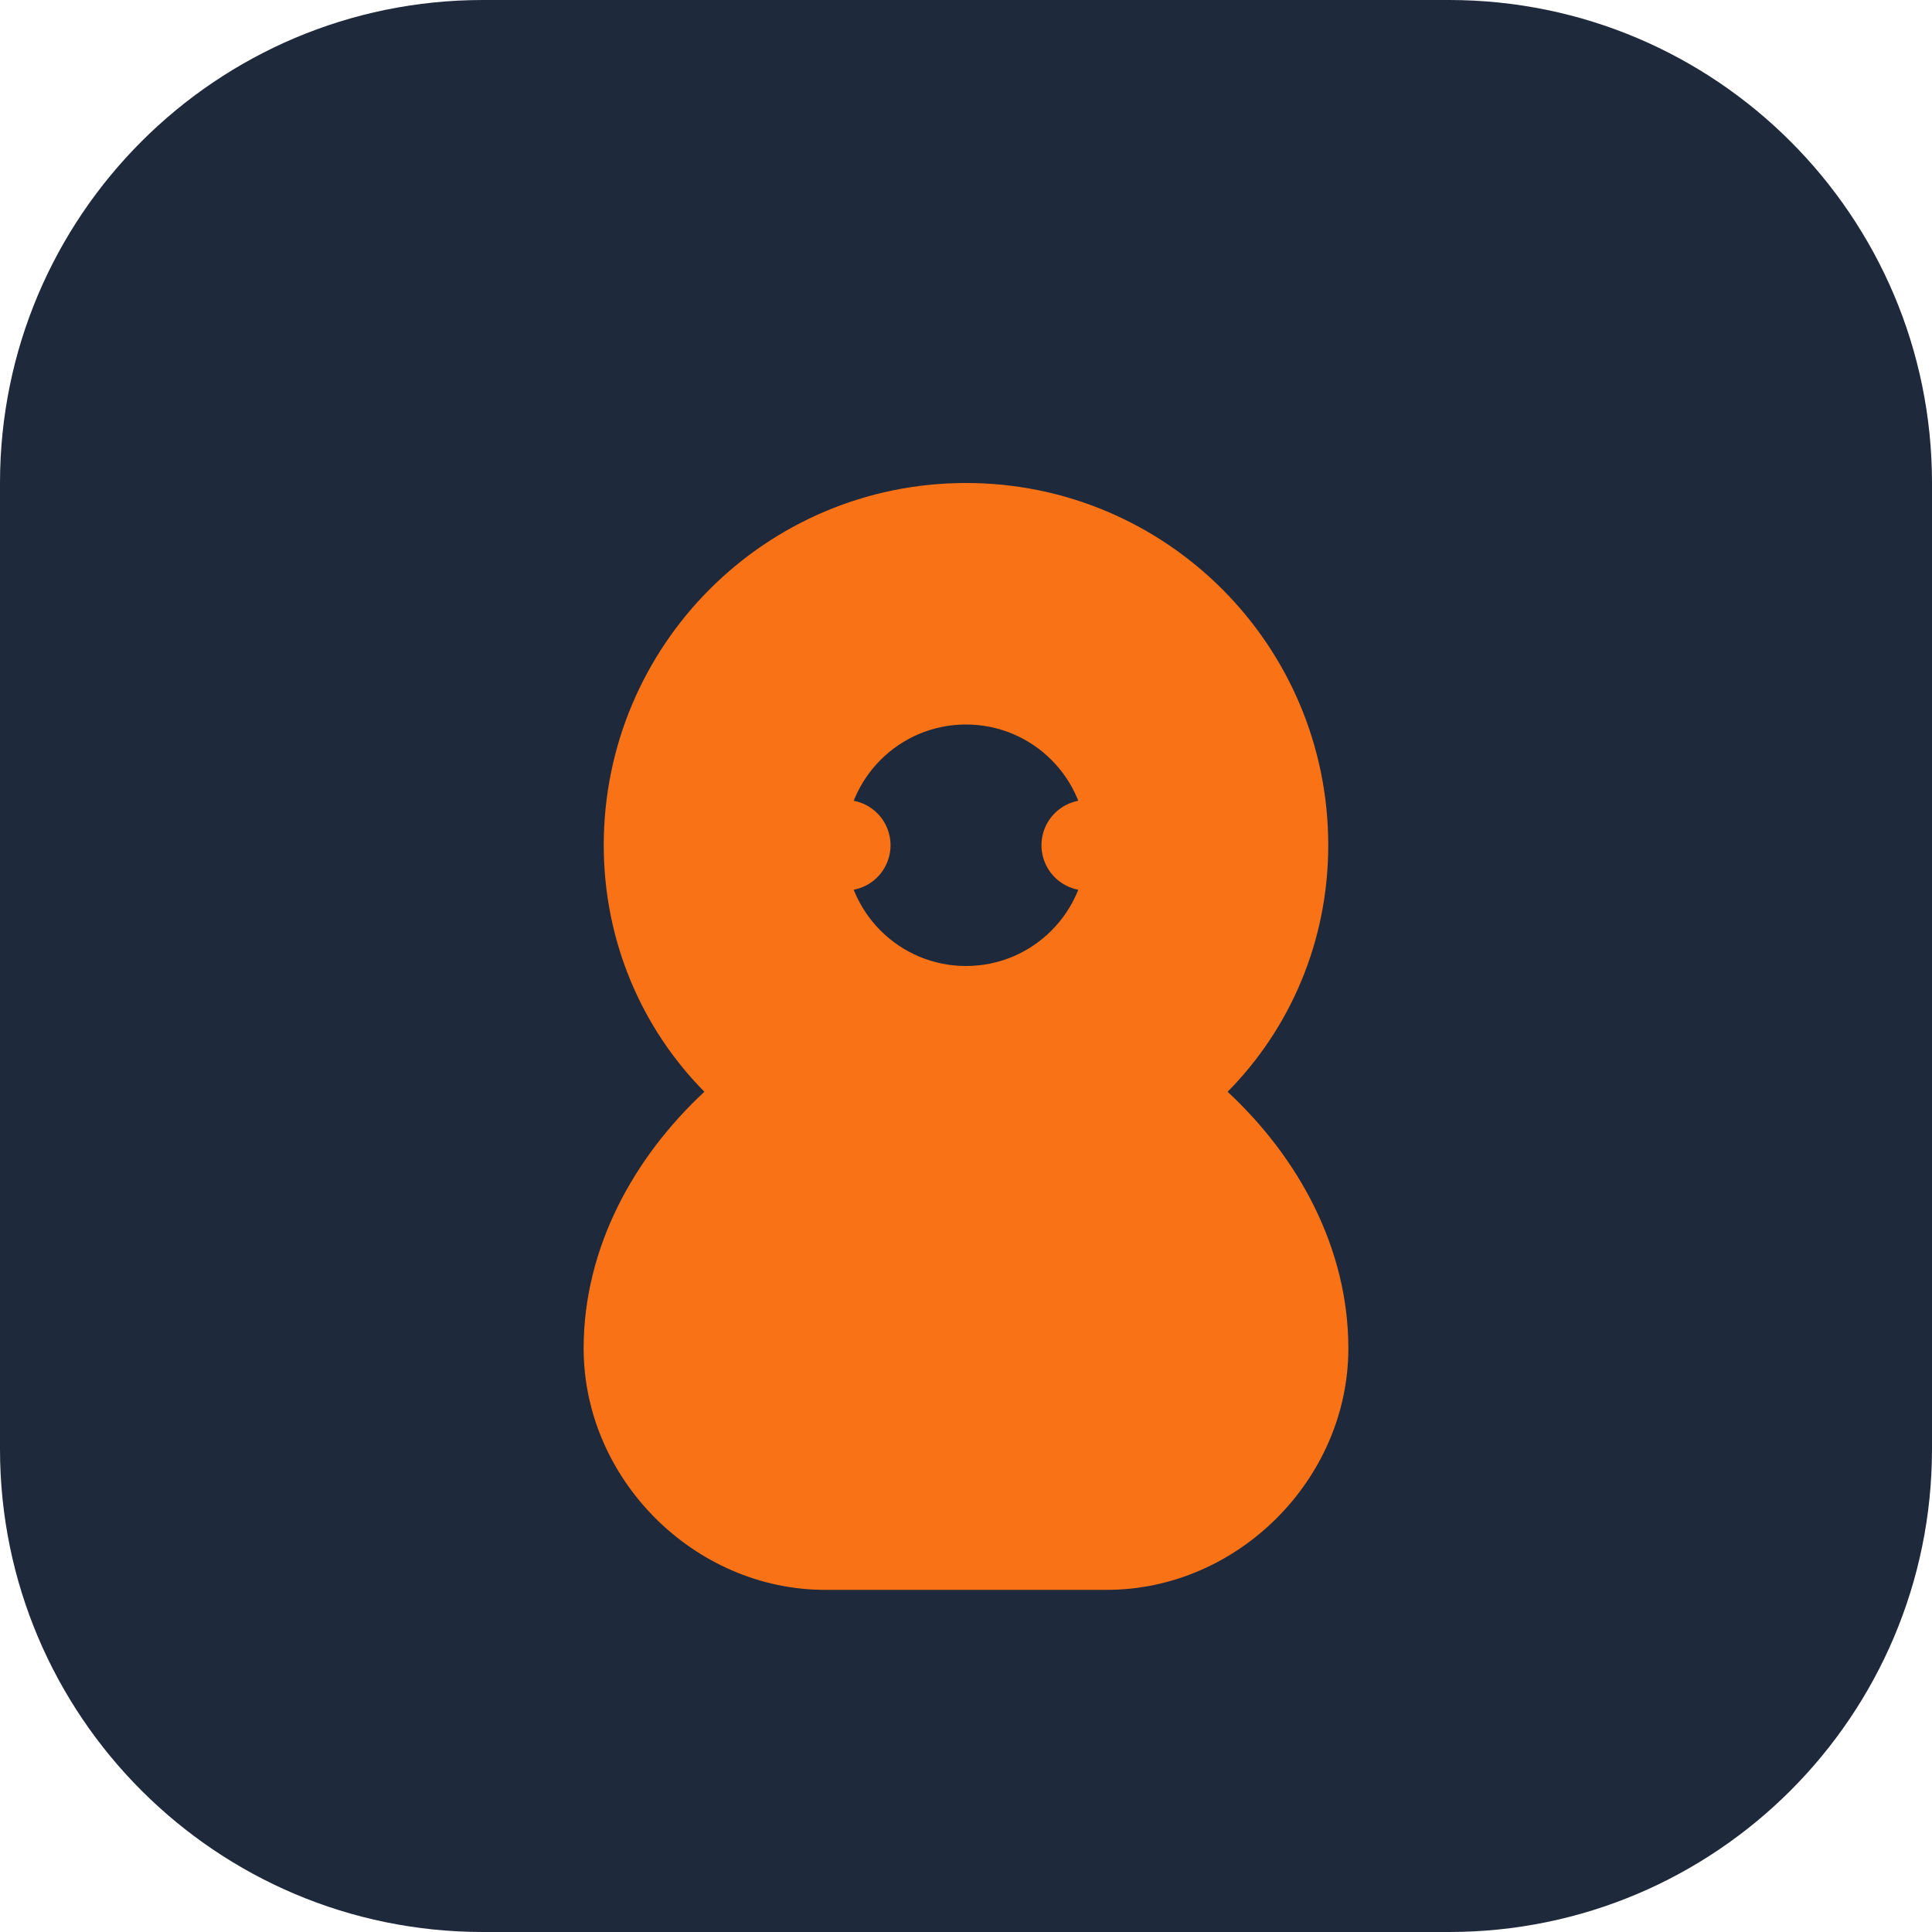
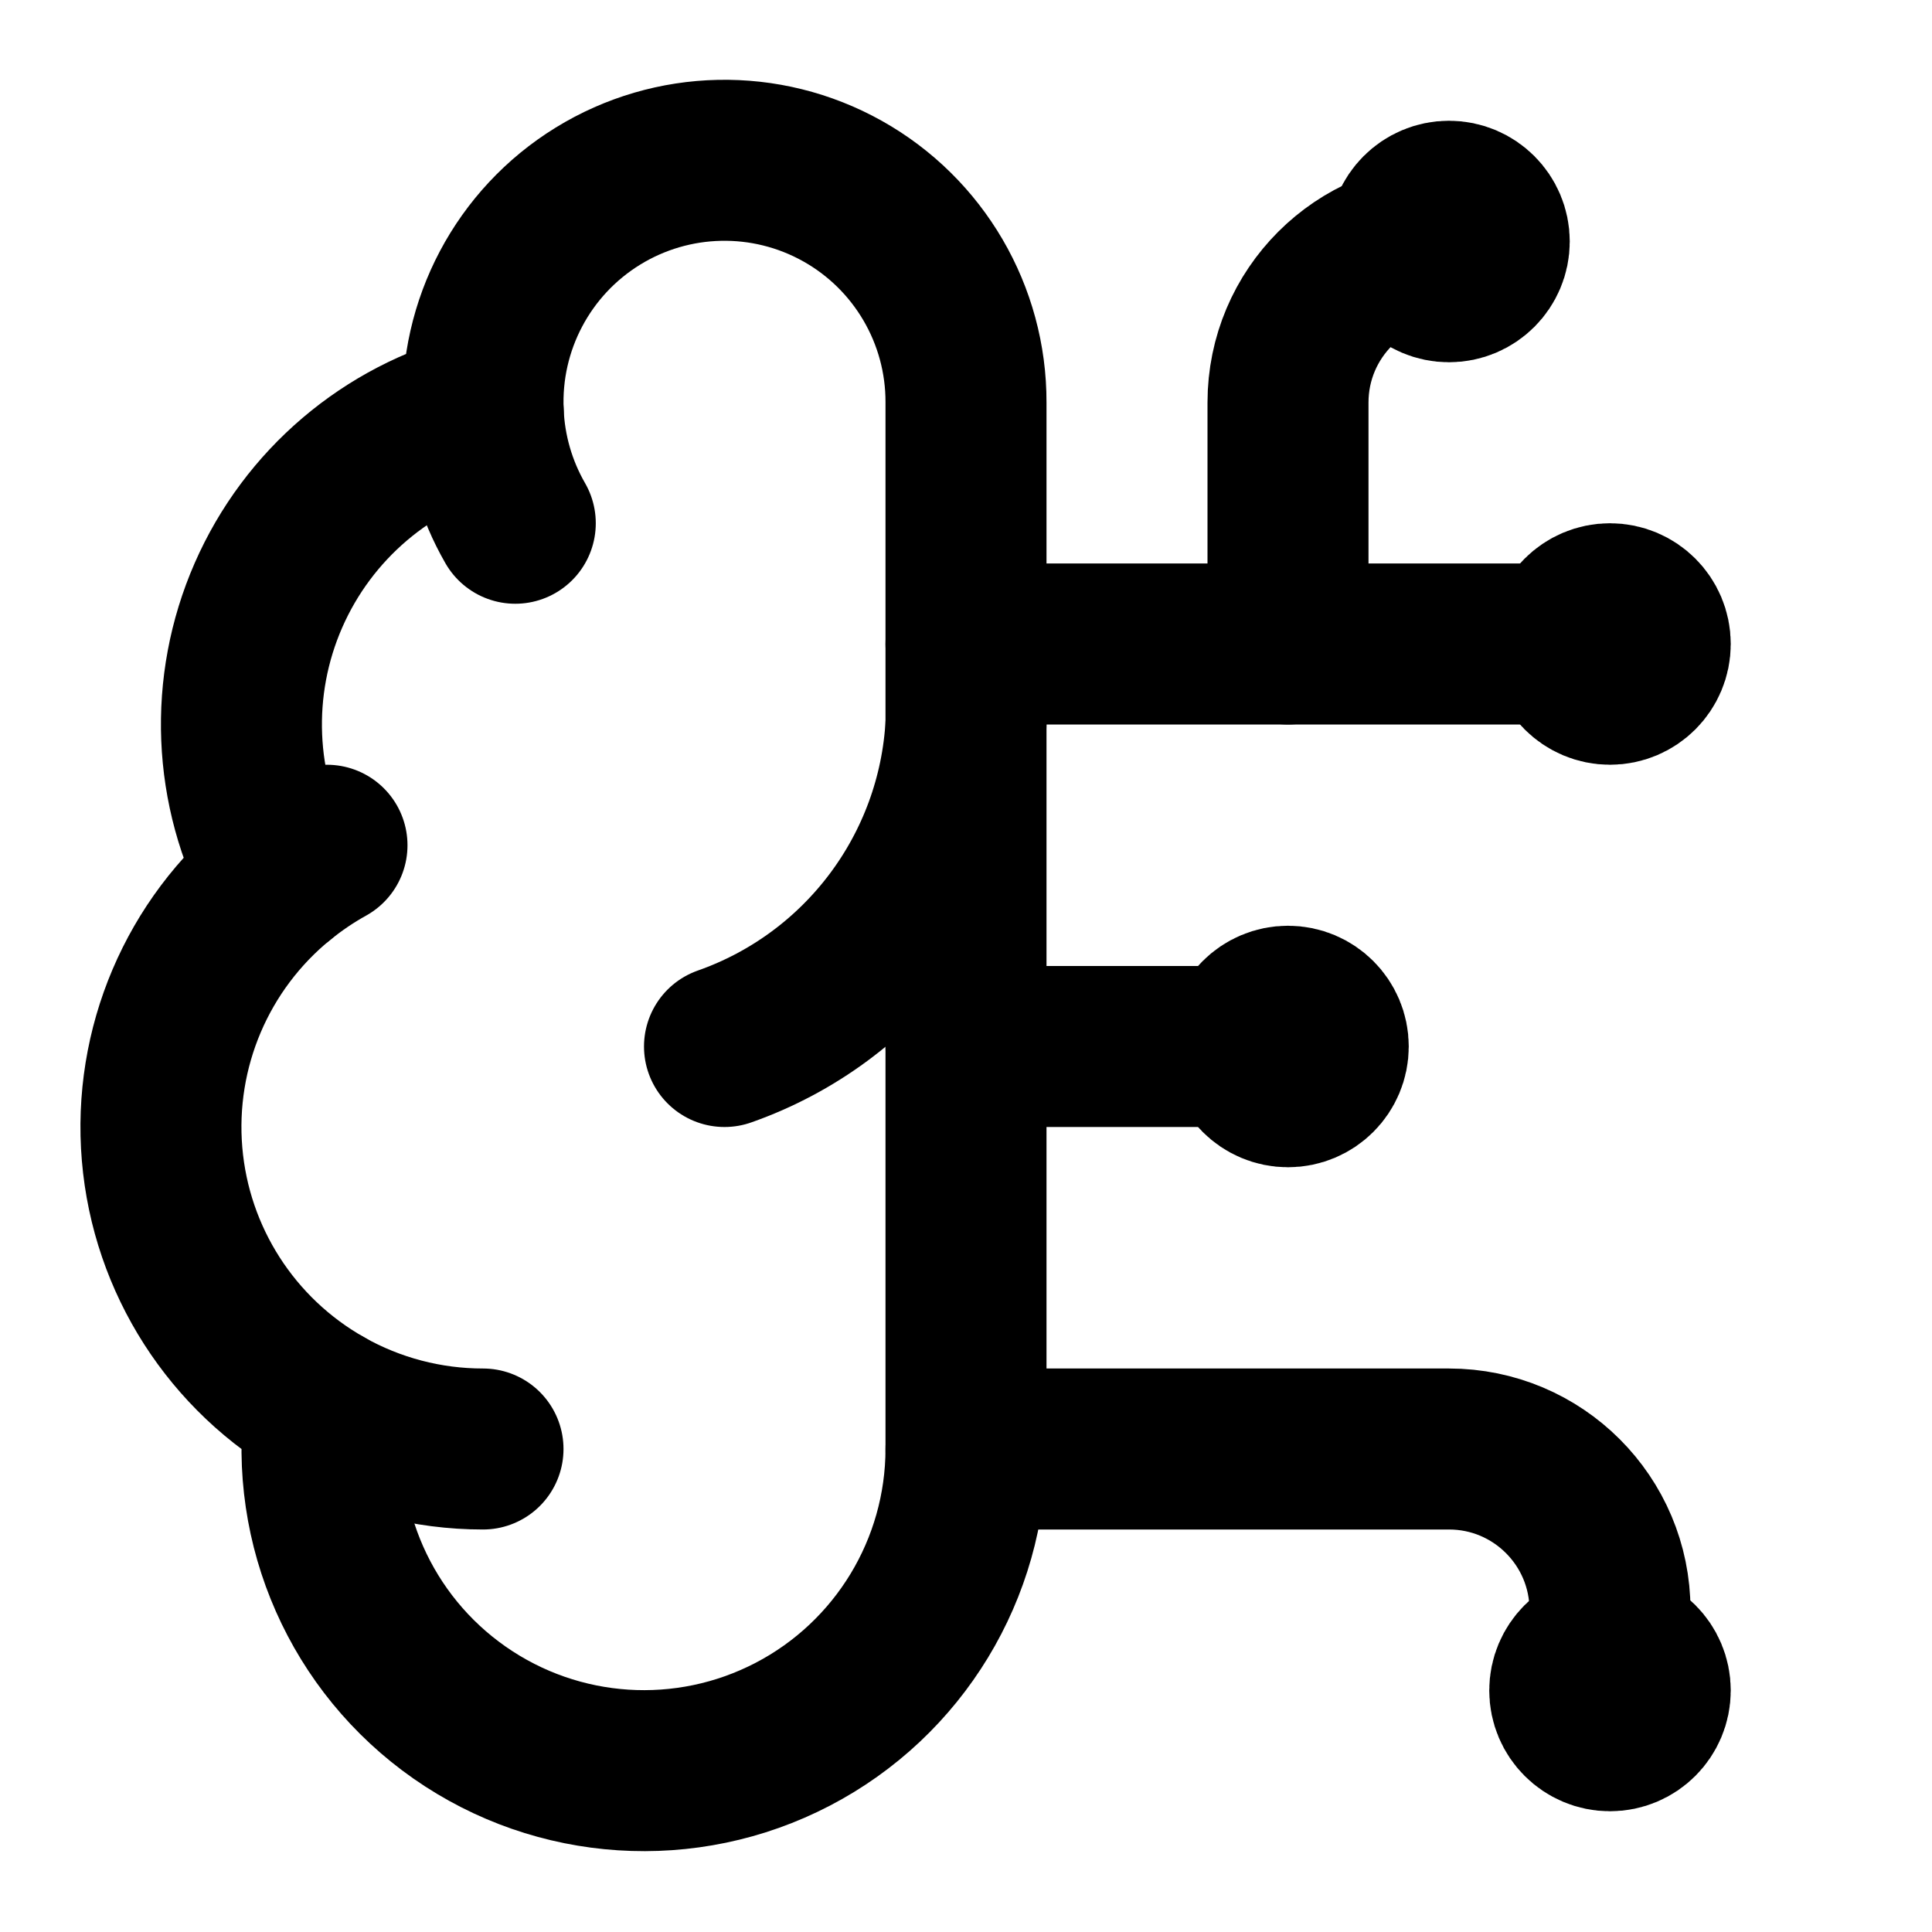
- <svg xmlns="http://www.w3.org/2000/svg" width="32" height="32" viewBox="0 0 32 32" fill="none">
-   <rect width="32" height="32" rx="8" fill="#1E293B" />
-   <path d="M16 8C12.686 8 10 10.686 10 14C10 15.591 10.632 17.037 11.667 18.083C10.5 19.167 9.667 20.667 9.667 22.333C9.667 24.5 11.5 26.333 13.667 26.333H18.333C20.5 26.333 22.333 24.5 22.333 22.333C22.333 20.667 21.5 19.167 20.333 18.083C21.368 17.037 22 15.591 22 14C22 10.686 19.314 8 16 8Z" fill="#F97316" />
-   <path d="M16 12C14.895 12 14 12.895 14 14C14 15.105 14.895 16 16 16C17.105 16 18 15.105 18 14C18 12.895 17.105 12 16 12Z" fill="#1E293B" />
-   <path d="M12 14L14 14M18 14L20 14M14 12L14 10M14 16L14 18M18 12L18 10M18 16L18 18" stroke="#F97316" stroke-width="1.5" stroke-linecap="round" />
+ <svg xmlns="http://www.w3.org/2000/svg" width="24" height="24" viewBox="0 0 24 24" fill="none" stroke="currentColor" stroke-width="2" stroke-linecap="round" stroke-linejoin="round" class="lucide lucide-brain-circuit w-5 h-5 text-orange-400" aria-hidden="true">
+   <path d="M12 5a3 3 0 1 0-5.997.125 4 4 0 0 0-2.526 5.77 4 4 0 0 0 .556 6.588A4 4 0 1 0 12 18Z" />
+   <path d="M9 13a4.5 4.5 0 0 0 3-4" />
+   <path d="M6.003 5.125A3 3 0 0 0 6.401 6.5" />
+   <path d="M3.477 10.896a4 4 0 0 1 .585-.396" />
+   <path d="M6 18a4 4 0 0 1-1.967-.516" />
+   <path d="M12 13h4" />
+   <path d="M12 18h6a2 2 0 0 1 2 2v1" />
+   <path d="M12 8h8" />
+   <path d="M16 8V5a2 2 0 0 1 2-2" />
+   <circle cx="16" cy="13" r=".5" />
+   <circle cx="18" cy="3" r=".5" />
+   <circle cx="20" cy="21" r=".5" />
+   <circle cx="20" cy="8" r=".5" />
</svg>
